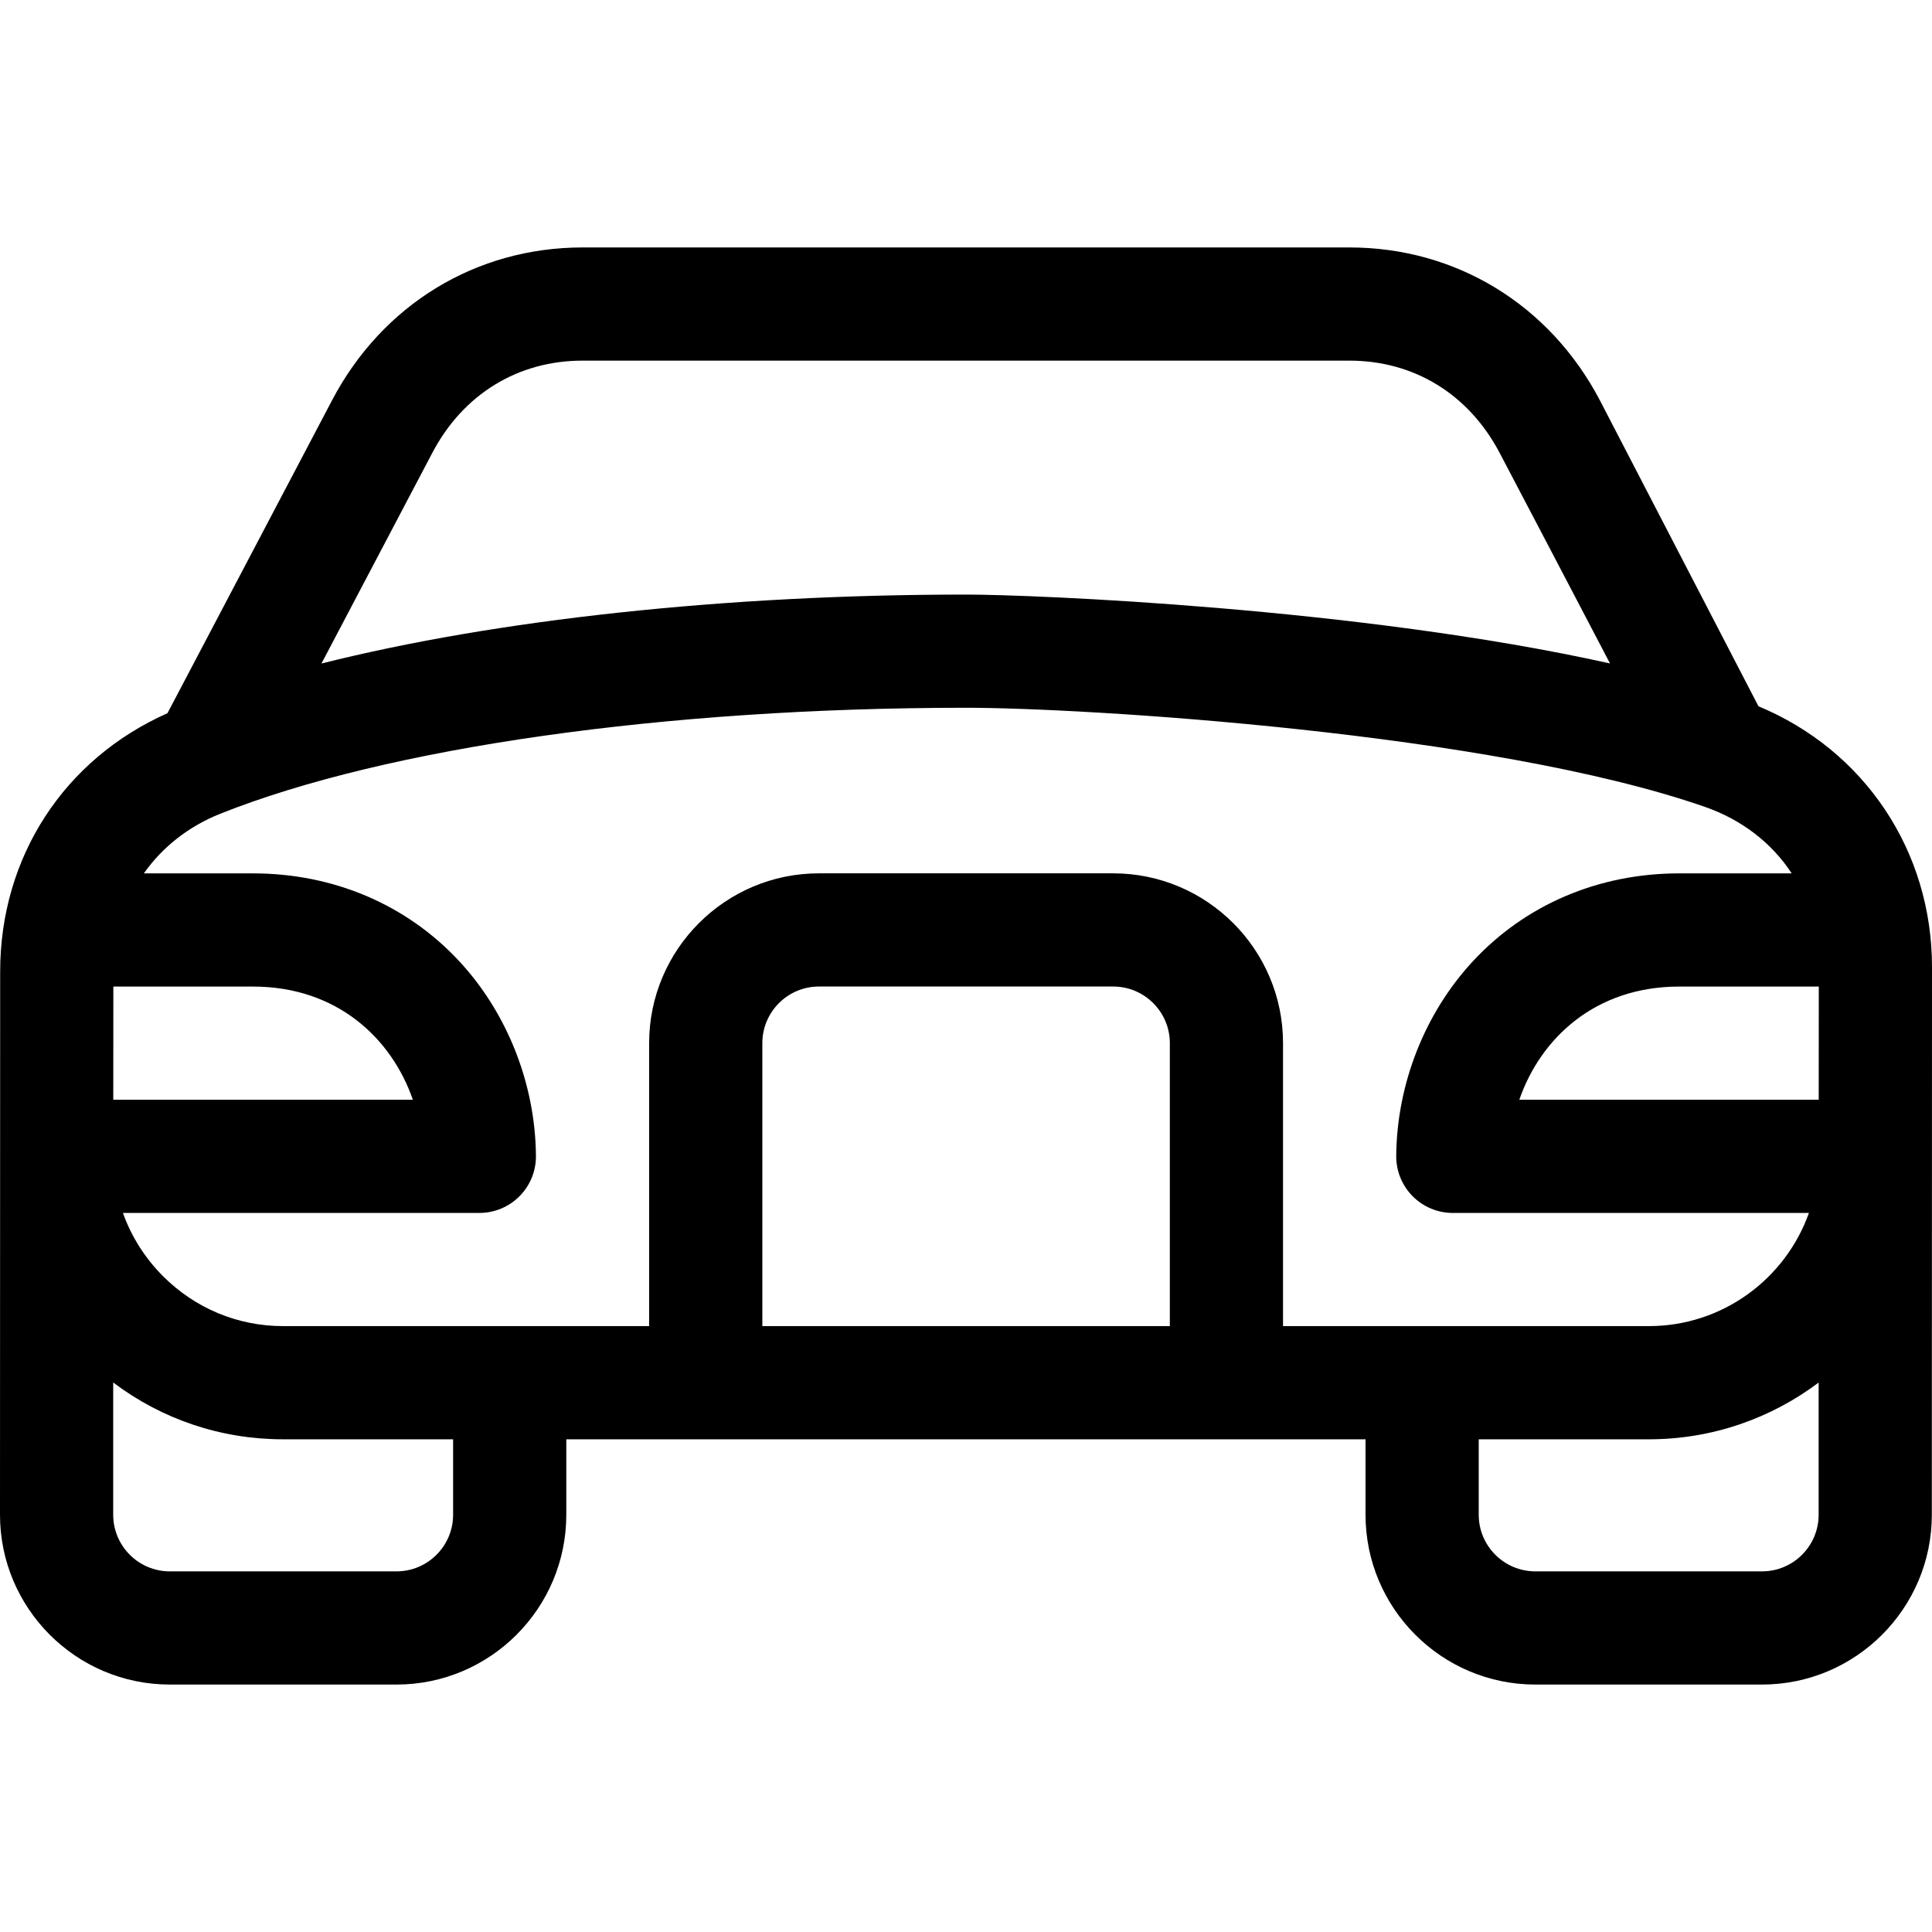
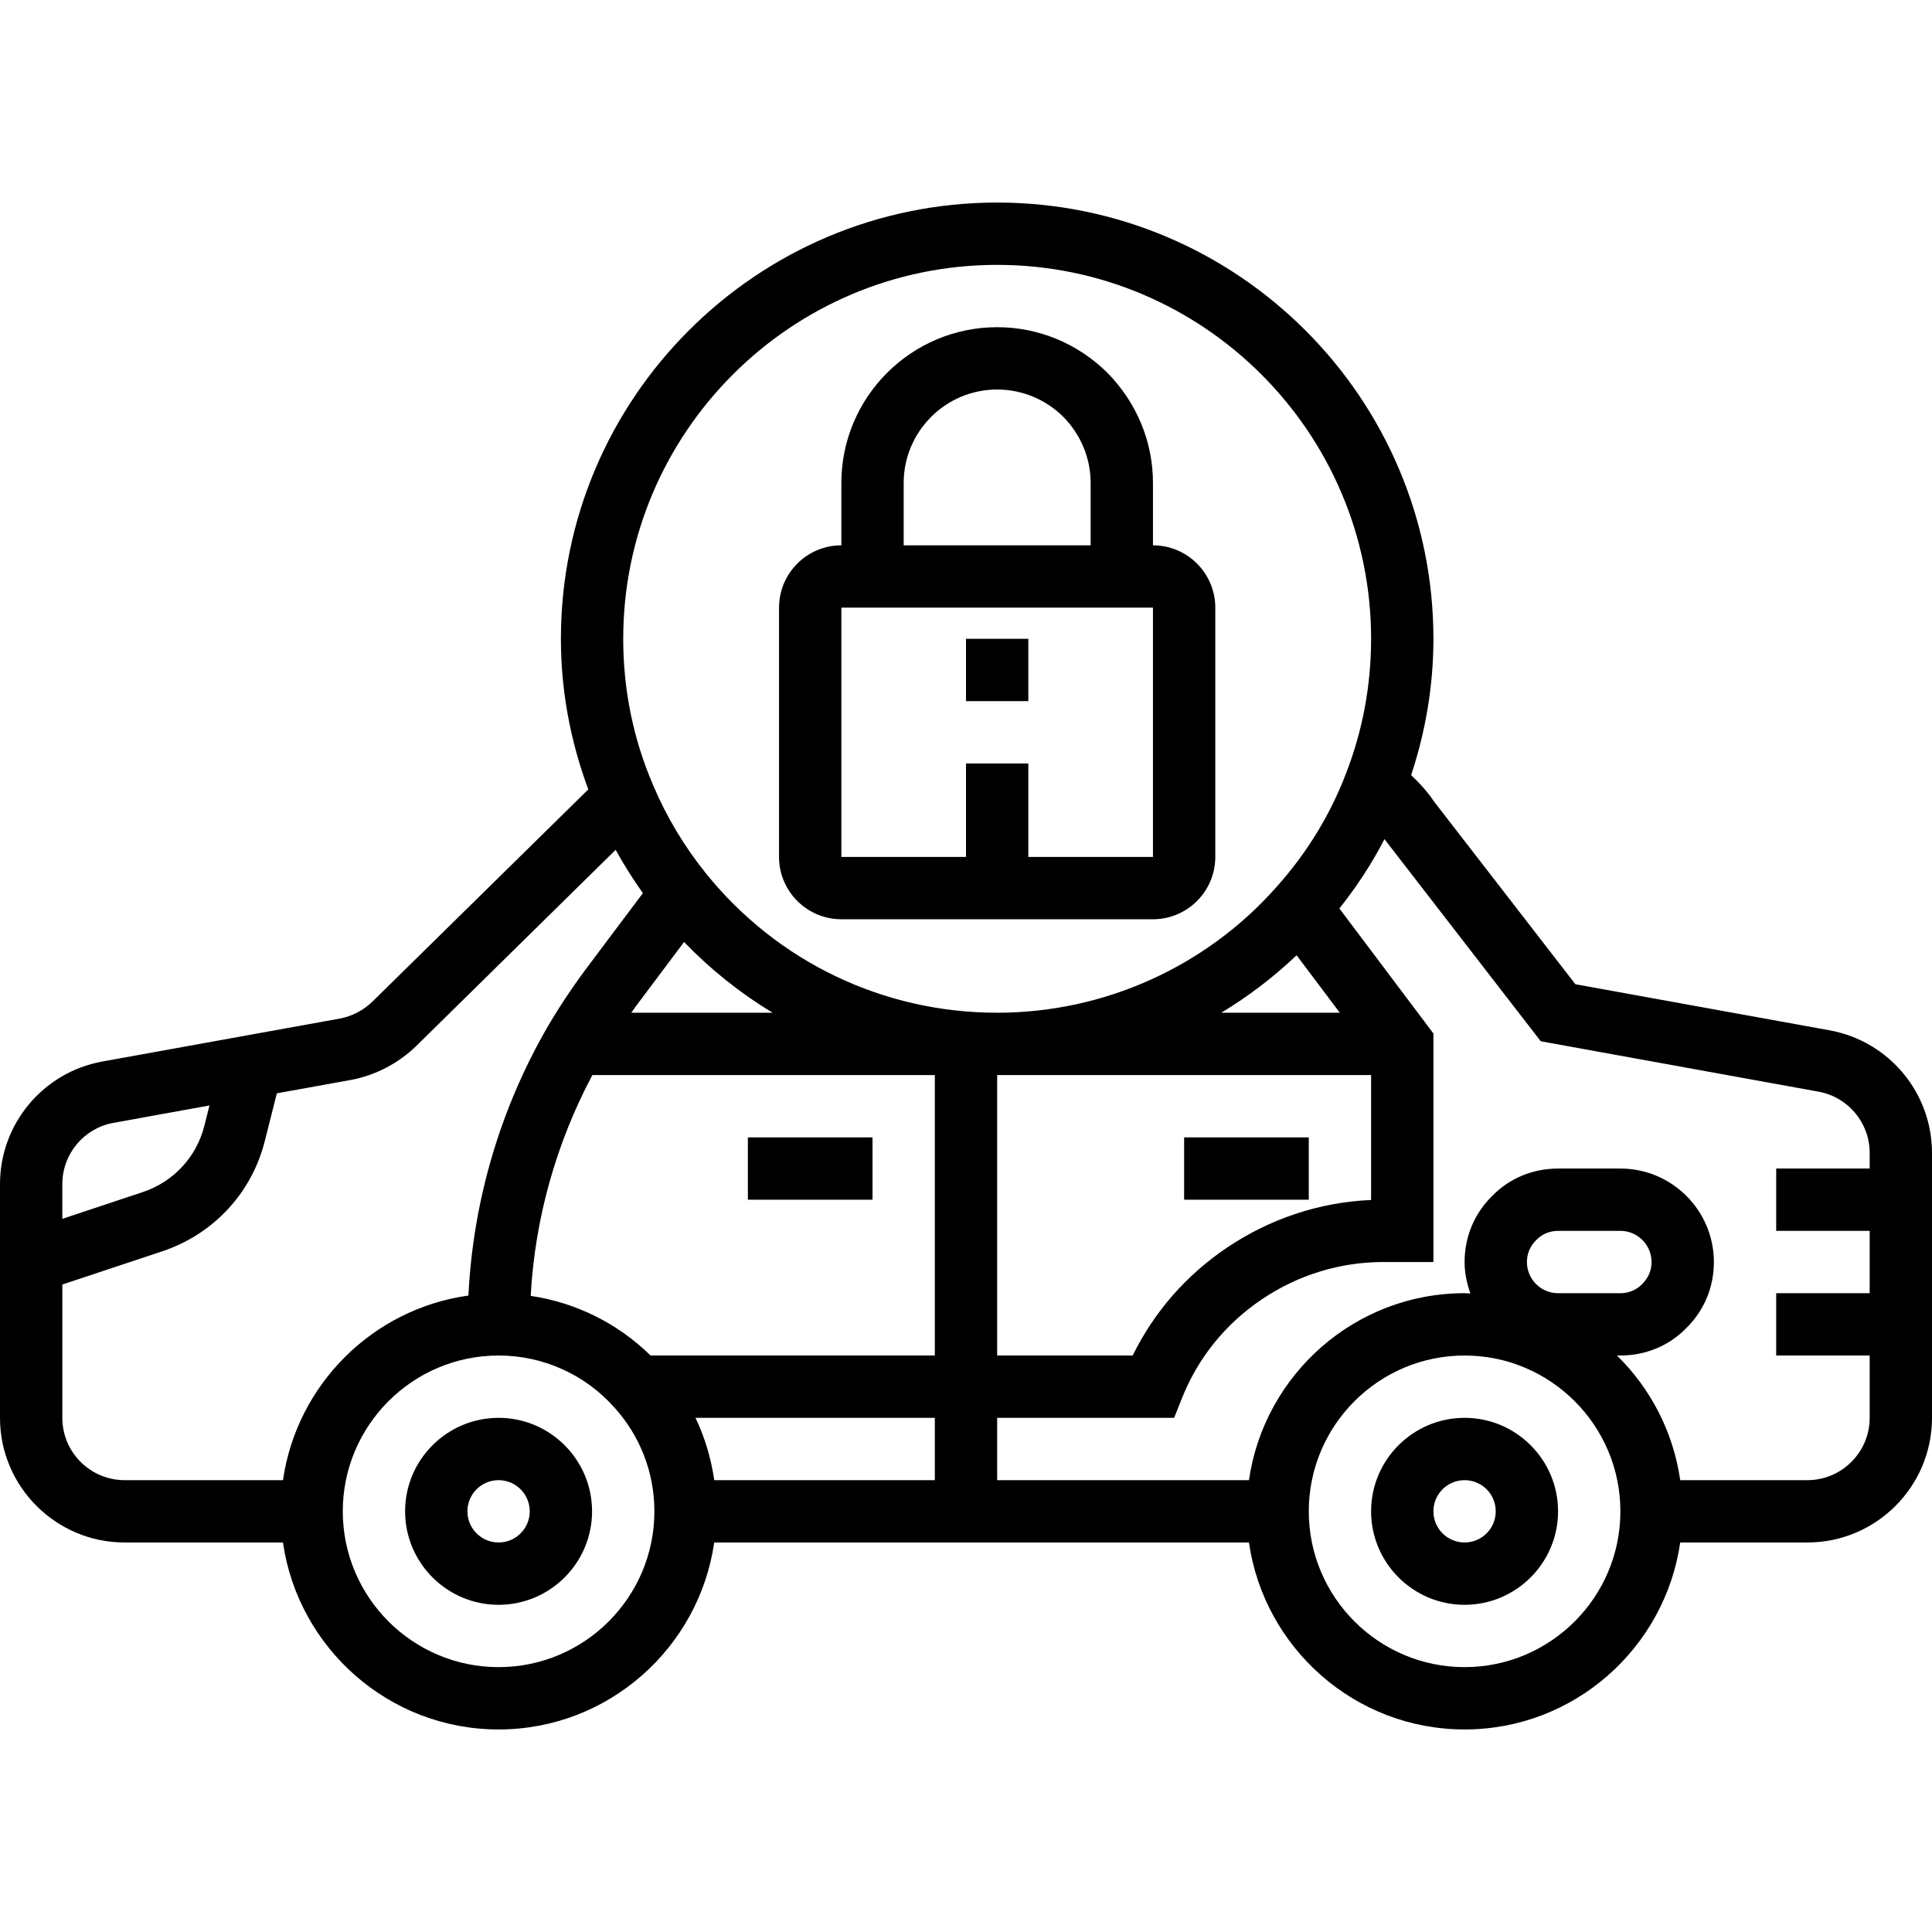
- <svg xmlns="http://www.w3.org/2000/svg" version="1.1" id="Capa_1" x="0px" y="0px" viewBox="0 0 512.045 512.045" style="enable-background:new 0 0 512.045 512.045;" xml:space="preserve" width="512" height="512">
-   <path d="M512.045,256.352c0.021-30.821-17.882-57.481-45.992-69.167c-2.9-5.571-42.058-81.142-42.058-81.142  c-13.325-25.335-38.131-40.461-66.356-40.461h-203.25c-28.204,0-53.001,15.11-66.333,40.418  c-8.223,15.611-43.671,83.023-43.671,83.023c-27.413,12.181-44.32,38.126-44.341,68.438L0,401.464c0,24.813,20.187,45,45,45h60.088  c24.813,0,45-20.187,45-45v-20h211.824v20c0,24.813,20.187,45,45,45H467c24.813,0,45-20.187,45-45L512.045,256.352z M482.02,291.473  h-79.351c5.616-16.28,20.12-30,42.375-30h36.997L482.02,291.473z M474.859,231.473h-29.815c-21.381,0-40.837,8.312-54.783,23.405  c-12.681,13.723-20.049,32.481-20.216,51.463c-0.035,4.001,1.53,7.85,4.347,10.691c2.816,2.842,6.652,4.44,10.653,4.44h94.379  c-6.197,17.453-22.87,29.991-42.415,29.991h-96.964v-75c0-24.813-20.187-45-45-45h-78c-24.813,0-45,20.187-45,45v75H75.01  c-11.981,0-23.273-4.697-31.796-13.226c-4.824-4.827-8.417-10.542-10.628-16.765h94.459c4.001,0,7.836-1.599,10.653-4.44  c2.816-2.841,4.381-6.69,4.346-10.692c-0.167-18.982-7.536-37.739-20.216-51.462c-13.946-15.093-33.402-23.405-54.784-23.405H38.128  c4.878-6.921,11.786-12.429,20.252-15.804c44.122-17.588,118.027-28.088,197.696-28.088c30.817,0,138.826,6.464,195.75,26.257  C461.718,217.277,469.62,223.471,474.859,231.473z M310.045,351.464h-108v-75c0-8.271,6.729-15,15-15h78c8.271,0,15,6.729,15,15  V351.464z M67.045,261.473c22.255,0,36.759,13.72,42.375,30h-79.4l0.021-30H67.045z M114.6,119.98  c8.167-15.506,22.67-24.399,39.79-24.399h203.25c17.132,0,31.64,8.903,39.804,24.426c0,0,27.804,52.958,29.262,55.829  c-66.591-14.819-153.291-18.255-170.629-18.255c-63.841,0-124.597,6.646-170.875,18.271C85.201,175.852,106.38,135.584,114.6,119.98  z M120.088,401.464c0,8.271-6.729,15-15,15H45c-8.271,0-15-6.729-15-15v-35.06c12.931,9.767,28.572,15.06,45.01,15.06h45.079  V401.464z M467,416.464h-60.088c-8.271,0-15-6.729-15-15v-20h45.097c16.865,0,32.447-5.603,44.991-15.04v35.04  C482,409.735,475.271,416.464,467,416.464z" />
+ <svg xmlns="http://www.w3.org/2000/svg" height="496pt" viewBox="0 -52 496 496" width="496pt">
+   <path d="m469.754 212.52-65.305-11.84-36.289-46.902c-1.695-2.531-3.727-4.746-5.879-6.777 3.719-11.258 5.719-22.977 5.719-35 0-61.762-50.238-112-112-112s-112 50.238-112 112c0 13.367 2.457 26.328 7.031 38.664l-55.352 54.414c-2.312 2.266-5.312 3.832-8.398 4.41l-61.043 11.039c-15.199 2.785-26.238 16.016-26.238 31.473v60c0 17.648 14.352 32 32 32h40.641c3.902 27.09 27.207 48 55.359 48s51.457-20.91 55.359-48h137.281c3.902 27.09 27.207 48 55.359 48s51.457-20.91 55.359-48h32.641c17.648 0 32-14.352 32-32v-68c0-15.457-11.039-28.688-26.246-31.48zm-213.754-196.52c52.938 0 96 43.062 96 96 0 11.992-2.184 23.664-6.504 34.734-4.07 10.609-10.055 20.355-17.809 29.008-18.137 20.496-44.262 32.258-71.688 32.258-29.168 0-56.414-13.031-74.734-35.742-5.57-6.906-10.145-14.531-13.578-22.656l-.016-.043c-5.098-11.848-7.672-24.48-7.672-37.559 0-52.938 43.062-96 96-96zm-77.449 296h61.449v16h-56.633c-.801-5.574-2.406-10.969-4.816-16zm-11.535-16c-8.383-8.246-19.16-13.586-30.77-15.312 1.074-19.758 6.496-39.129 15.832-56.688h87.922v72zm8.602-106.16c6.848 7.09 14.48 13.176 22.766 18.16h-36.305c.387-.535.73-1.07 1.121-1.602zm80.383 34.16h96v32.07c-13.199.57-25.945 4.785-37.039 12.258-10.434 7.039-18.703 16.527-24.168 27.672h-34.793zm57.52-16c6.945-4.168 13.418-9.121 19.352-14.754l11.098 14.754zm-284.414 28.273 24.672-4.465-1.297 5.145c-1.992 8.023-7.879 14.398-15.719 17.055l-20.762 6.902v-8.91c0-7.727 5.512-14.344 13.105-15.727zm-13.105 75.727v-34.223l25.848-8.594c13.074-4.43 22.84-15.031 26.152-28.336l3.07-12.16 19.121-3.457c6.199-1.168 12.129-4.254 16.703-8.727l51.16-50.328c2.113 3.832 4.434 7.543 6.992 11.113l-14.672 19.551c-3.75 5.062-7.117 10.168-10.023 15.168-12.062 20.992-18.918 44.566-20.094 68.594-24.586 3.43-44.066 22.848-47.609 47.398h-40.648c-8.824 0-16-7.176-16-16zm112 64c-22.055 0-40-17.945-40-40s17.945-40 40-40c11.383 0 22.199 4.848 29.754 13.375 6.605 7.289 10.246 16.754 10.246 26.625 0 22.055-17.945 40-40 40zm248 0c-22.055 0-40-17.945-40-40s17.945-40 40-40 40 17.945 40 40-17.945 40-40 40zm16-104c0-2.137.824-4.113 2.457-5.703 1.43-1.473 3.406-2.297 5.543-2.297h16c4.414 0 8 3.586 8 8 0 2.137-.824 4.113-2.457 5.703-1.43 1.473-3.406 2.297-5.543 2.297h-16c-4.414 0-8-3.586-8-8zm72 56h-32.641c-1.793-12.449-7.656-23.594-16.246-32h.887c6.496 0 12.527-2.527 16.855-6.984 4.617-4.488 7.145-10.52 7.145-17.016 0-13.23-10.77-24-24-24h-16c-6.496 0-12.527 2.527-16.855 6.984-4.617 4.488-7.145 10.52-7.145 17.016 0 2.848.586 5.543 1.496 8.07-.504-.008-.992-.07-1.496-.07-28.152 0-51.457 20.91-55.359 48h-64.641v-16h45.434l2.008-5.047c4.094-10.32 11.176-19.09 20.48-25.359 9.293-6.273 20.086-9.594 31.199-9.594h12.879v-58.672l-24.145-32.098c4.449-5.59 8.328-11.527 11.578-17.797l40.117 51.887 71.336 12.945c7.602 1.391 13.113 8.008 13.113 15.734v4h-24v16h24v16h-24v16h24v16c0 8.824-7.176 16-16 16zm0 0" />
+   <path d="m128 312c-13.23 0-24 10.77-24 24s10.77 24 24 24 24-10.77 24-24-10.77-24-24-24zm0 32c-4.414 0-8-3.586-8-8s3.586-8 8-8 8 3.586 8 8-3.586 8-8 8zm0 0" />
+   <path d="m376 312c-13.23 0-24 10.77-24 24s10.77 24 24 24 24-10.77 24-24-10.77-24-24-24zm0 32c-4.414 0-8-3.586-8-8s3.586-8 8-8 8 3.586 8 8-3.586 8-8 8zm0 0" />
+   <path d="m216 184h80c8.824 0 16-7.176 16-16v-64c0-8.824-7.176-16-16-16v-16c0-10.586-4.145-20.625-11.742-28.336-7.633-7.52-17.672-11.664-28.258-11.664-22.055 0-40 17.945-40 40v16c-8.824 0-16 7.176-16 16v64c0 8.824 7.176 16 16 16zm16-112c0-13.23 10.77-24 24-24 6.359 0 12.406 2.504 16.945 6.977 4.551 4.617 7.055 10.664 7.055 17.023v16h-48zm-16 32h80v64h-32v-24h-16v24h-32zm0 0" />
+   <path d="m248 112h16v16h-16zm0 0" />
+   <path d="m192 240h32v16h-32zm0 0" />
+   <path d="m304 240h32v16h-32zm0 0" />
</svg>
